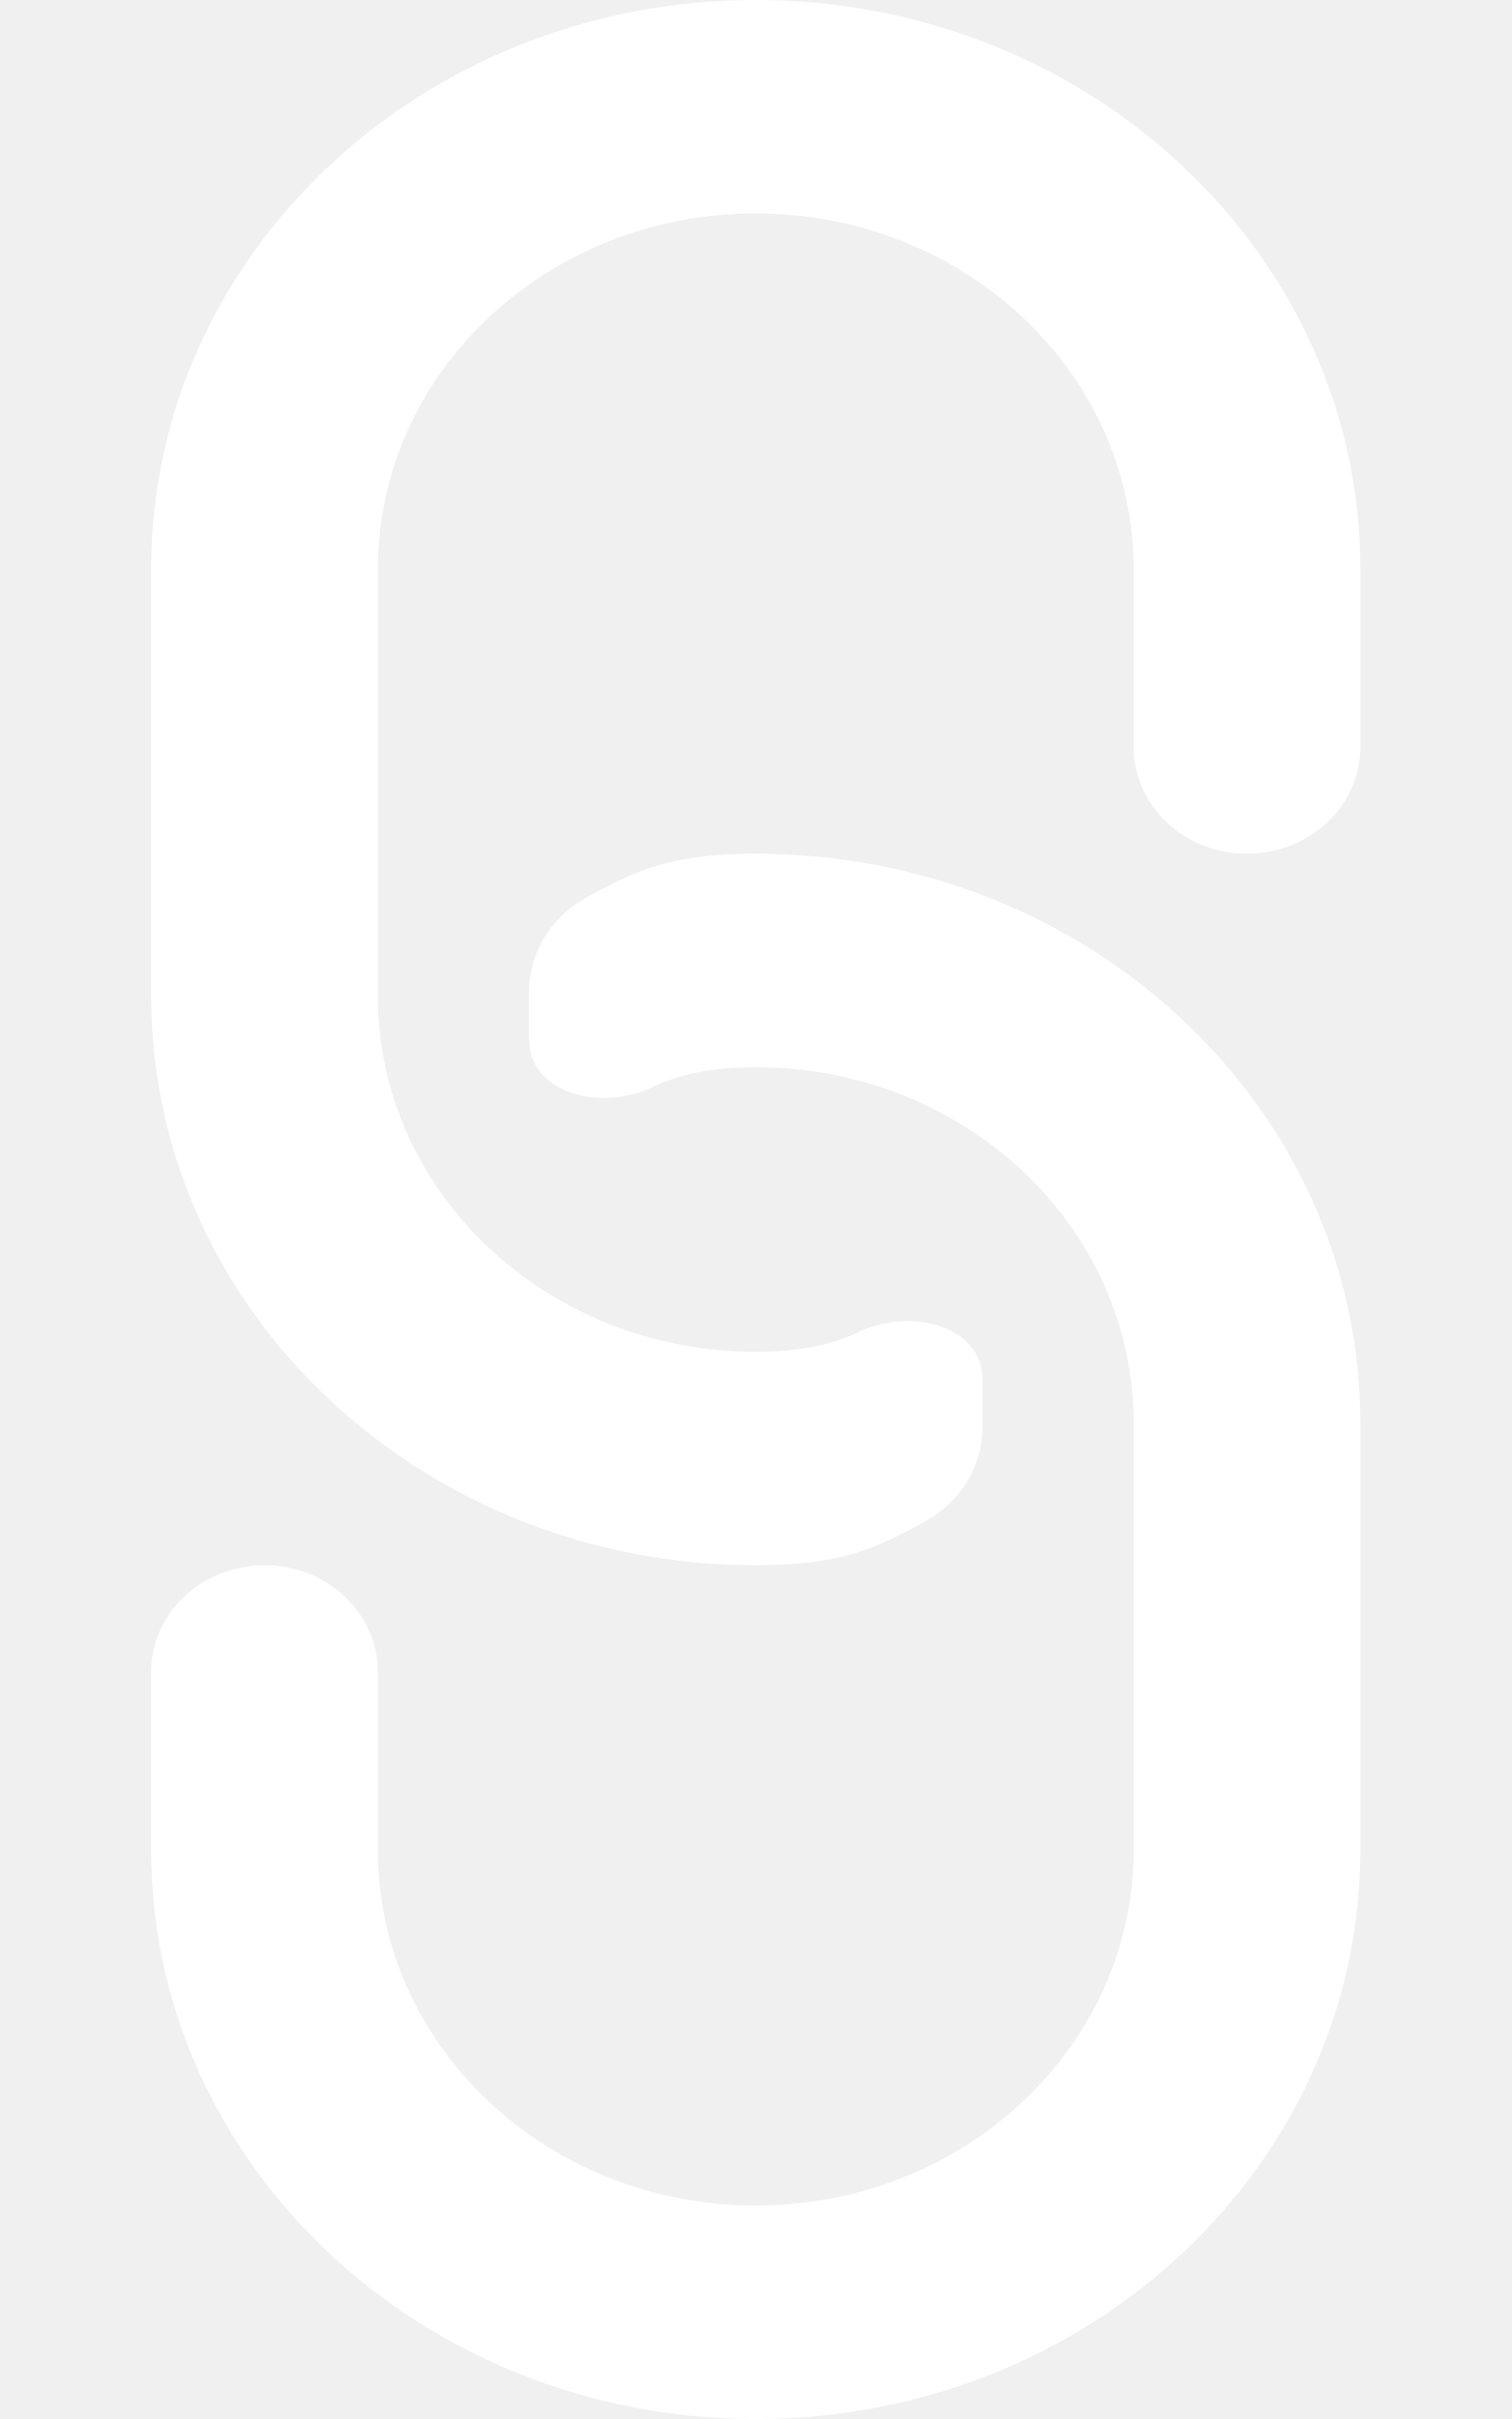
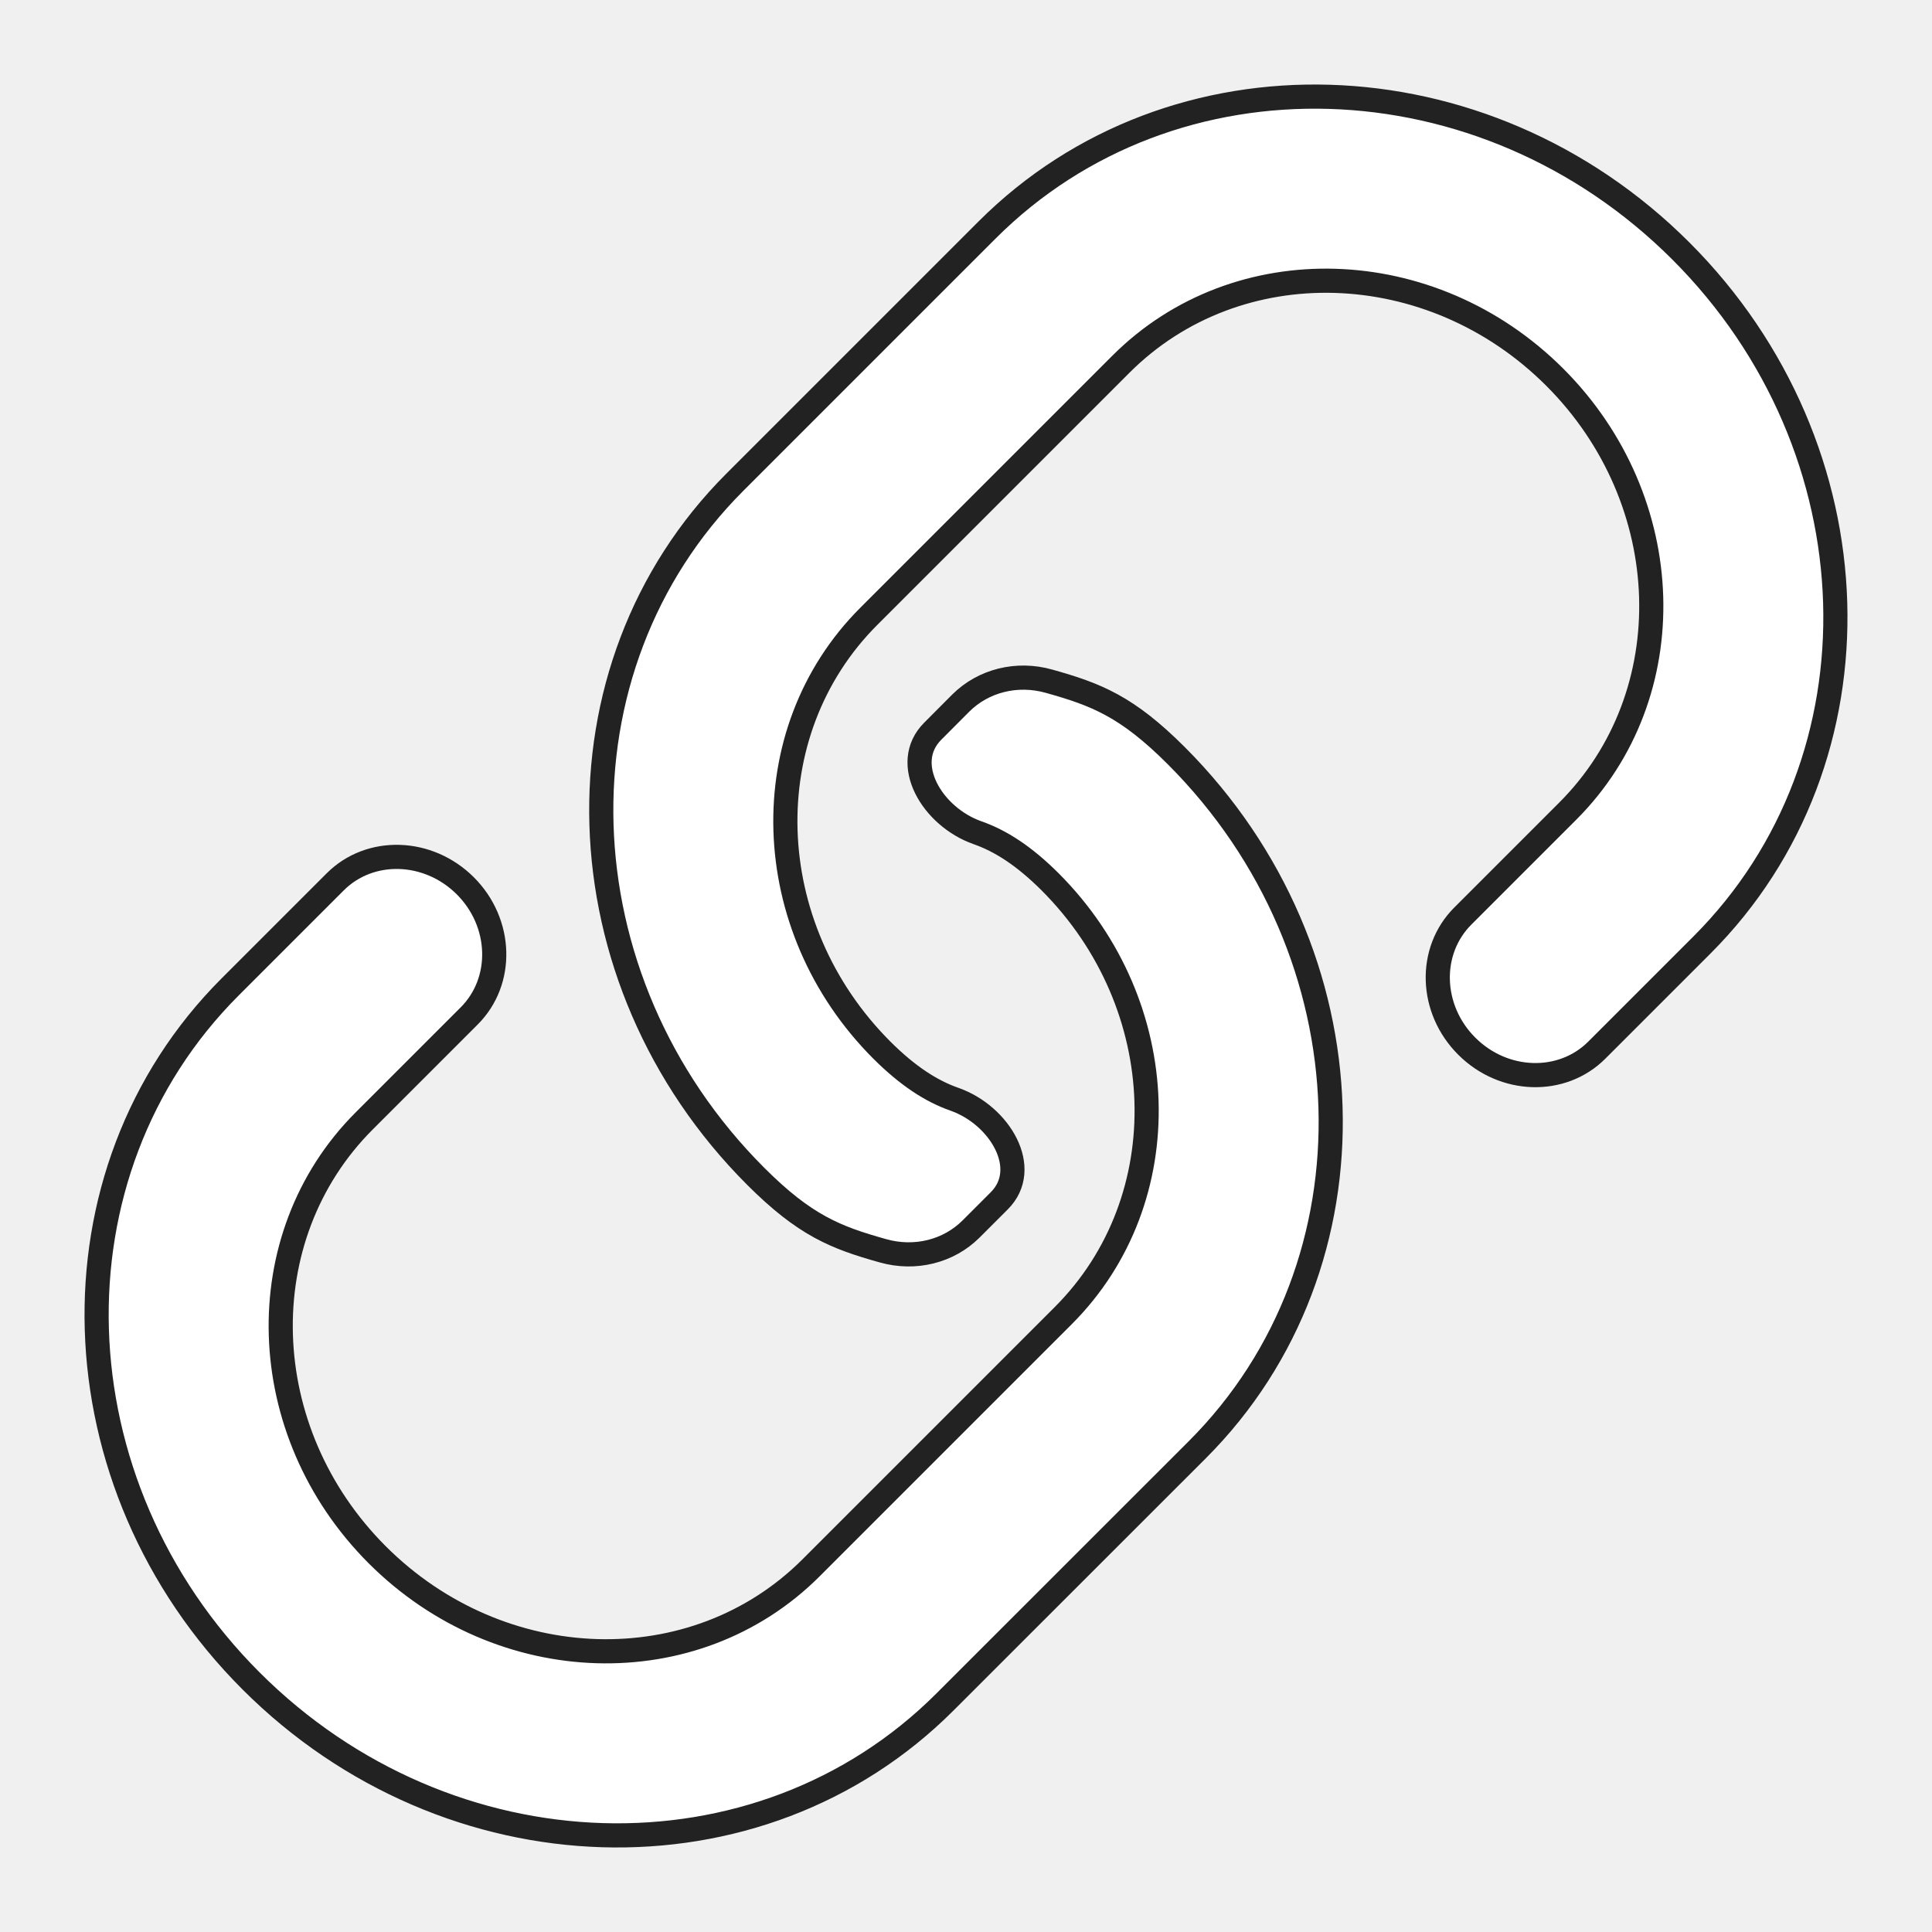
- <svg xmlns="http://www.w3.org/2000/svg" width="10" height="16" viewBox="0 0 10 16" fill="none">
-   <path d="M1.75 10.353C1.336 10.353 1 10.669 1 11.059L1 12.235C1 14.315 2.791 16 5 16C7.209 16 9 14.315 9 12.235V9.412C9 7.333 7.209 5.647 5 5.647C4.449 5.647 4.21 5.752 3.871 5.942C3.641 6.071 3.5 6.306 3.5 6.558L3.5 6.872C3.5 7.234 3.976 7.354 4.318 7.19C4.496 7.105 4.711 7.059 5 7.059C6.381 7.059 7.5 8.112 7.5 9.412L7.5 12.235C7.5 13.535 6.381 14.588 5 14.588C3.619 14.588 2.5 13.535 2.5 12.235V11.059C2.5 10.669 2.164 10.353 1.75 10.353Z" fill="white" />
-   <path d="M8.25 5.647C8.664 5.647 9 5.331 9 4.941V3.765C9 1.686 7.209 0 5 0C2.791 0 1 1.686 1 3.765L1 6.588C1 8.667 2.791 10.353 5 10.353C5.551 10.353 5.79 10.248 6.129 10.058C6.359 9.929 6.5 9.694 6.5 9.442V9.128C6.5 8.766 6.024 8.646 5.682 8.81C5.504 8.895 5.289 8.941 5 8.941C3.619 8.941 2.5 7.888 2.5 6.588L2.5 3.765C2.5 2.465 3.619 1.412 5 1.412C6.381 1.412 7.5 2.465 7.5 3.765V4.941C7.5 5.331 7.836 5.647 8.25 5.647Z" fill="white" />
+ <svg xmlns="http://www.w3.org/2000/svg" width="20" height="20" viewBox="0 0 20 20" fill="none">
+   <g clip-path="url(#clip0_2210_5364)">
+     <path d="M16.53 10.871C16.17 11.231 15.567 11.213 15.184 10.83C14.8 10.447 14.782 9.844 15.143 9.483L16.231 8.395C17.433 7.192 17.372 5.182 16.095 3.905C14.818 2.628 12.808 2.567 11.605 3.769L8.993 6.381C7.791 7.583 7.852 9.593 9.129 10.871C9.397 11.138 9.639 11.295 9.882 11.38C10.35 11.545 10.679 12.097 10.344 12.431L10.053 12.722C9.82 12.955 9.472 13.042 9.14 12.948C8.651 12.811 8.333 12.687 7.823 12.177C5.779 10.133 5.682 6.917 7.606 4.993L10.218 2.381C12.141 0.458 15.357 0.555 17.401 2.599C19.445 4.643 19.542 7.859 17.619 9.782L16.53 10.871Z" fill="white" />
+     <path d="M3.47 9.129C3.83 8.769 4.433 8.787 4.817 9.17C5.2 9.553 5.218 10.156 4.857 10.517L3.769 11.605C2.567 12.808 2.628 14.818 3.905 16.095C5.182 17.372 7.192 17.433 8.395 16.231L11.007 13.619C12.209 12.417 12.148 10.407 10.871 9.129C10.603 8.862 10.361 8.705 10.118 8.62C9.65 8.455 9.321 7.903 9.656 7.569L9.946 7.278C10.18 7.045 10.528 6.958 10.86 7.052C11.349 7.189 11.667 7.313 12.177 7.823C14.22 9.867 14.318 13.083 12.395 15.007L9.782 17.619C7.859 19.542 4.643 19.445 2.599 17.401C0.555 15.357 0.458 12.141 2.381 10.218L3.47 9.129Z" fill="white" />
+     <path d="M16.53 10.871C16.17 11.231 15.567 11.213 15.184 10.83C14.8 10.447 14.782 9.844 15.143 9.483L16.231 8.395C17.433 7.192 17.372 5.182 16.095 3.905C14.818 2.628 12.808 2.567 11.605 3.769L8.993 6.381C7.791 7.583 7.852 9.593 9.129 10.871C9.397 11.138 9.639 11.295 9.882 11.38C10.35 11.545 10.679 12.097 10.344 12.431L10.053 12.722C9.82 12.955 9.472 13.042 9.14 12.948C8.651 12.811 8.333 12.687 7.823 12.177C5.779 10.133 5.682 6.917 7.606 4.993L10.218 2.381C12.141 0.458 15.357 0.555 17.401 2.599C19.445 4.643 19.542 7.859 17.619 9.782L16.53 10.871Z" stroke="#222222" stroke-width="0.25" />
+     <path d="M3.47 9.129C3.83 8.769 4.433 8.787 4.817 9.17C5.2 9.553 5.218 10.156 4.857 10.517L3.769 11.605C2.567 12.808 2.628 14.818 3.905 16.095C5.182 17.372 7.192 17.433 8.395 16.231L11.007 13.619C12.209 12.417 12.148 10.407 10.871 9.129C10.603 8.862 10.361 8.705 10.118 8.62C9.65 8.455 9.321 7.903 9.656 7.569L9.946 7.278C10.18 7.045 10.528 6.958 10.86 7.052C11.349 7.189 11.667 7.313 12.177 7.823C14.22 9.867 14.318 13.083 12.395 15.007L9.782 17.619C7.859 19.542 4.643 19.445 2.599 17.401C0.555 15.357 0.458 12.141 2.381 10.218L3.47 9.129Z" stroke="#222222" stroke-width="0.25" />
+   </g>
+   <defs>
+     <clipPath id="clip0_2210_5364">
+       <rect width="20" height="20" fill="white" />
+     </clipPath>
+   </defs>
</svg>
